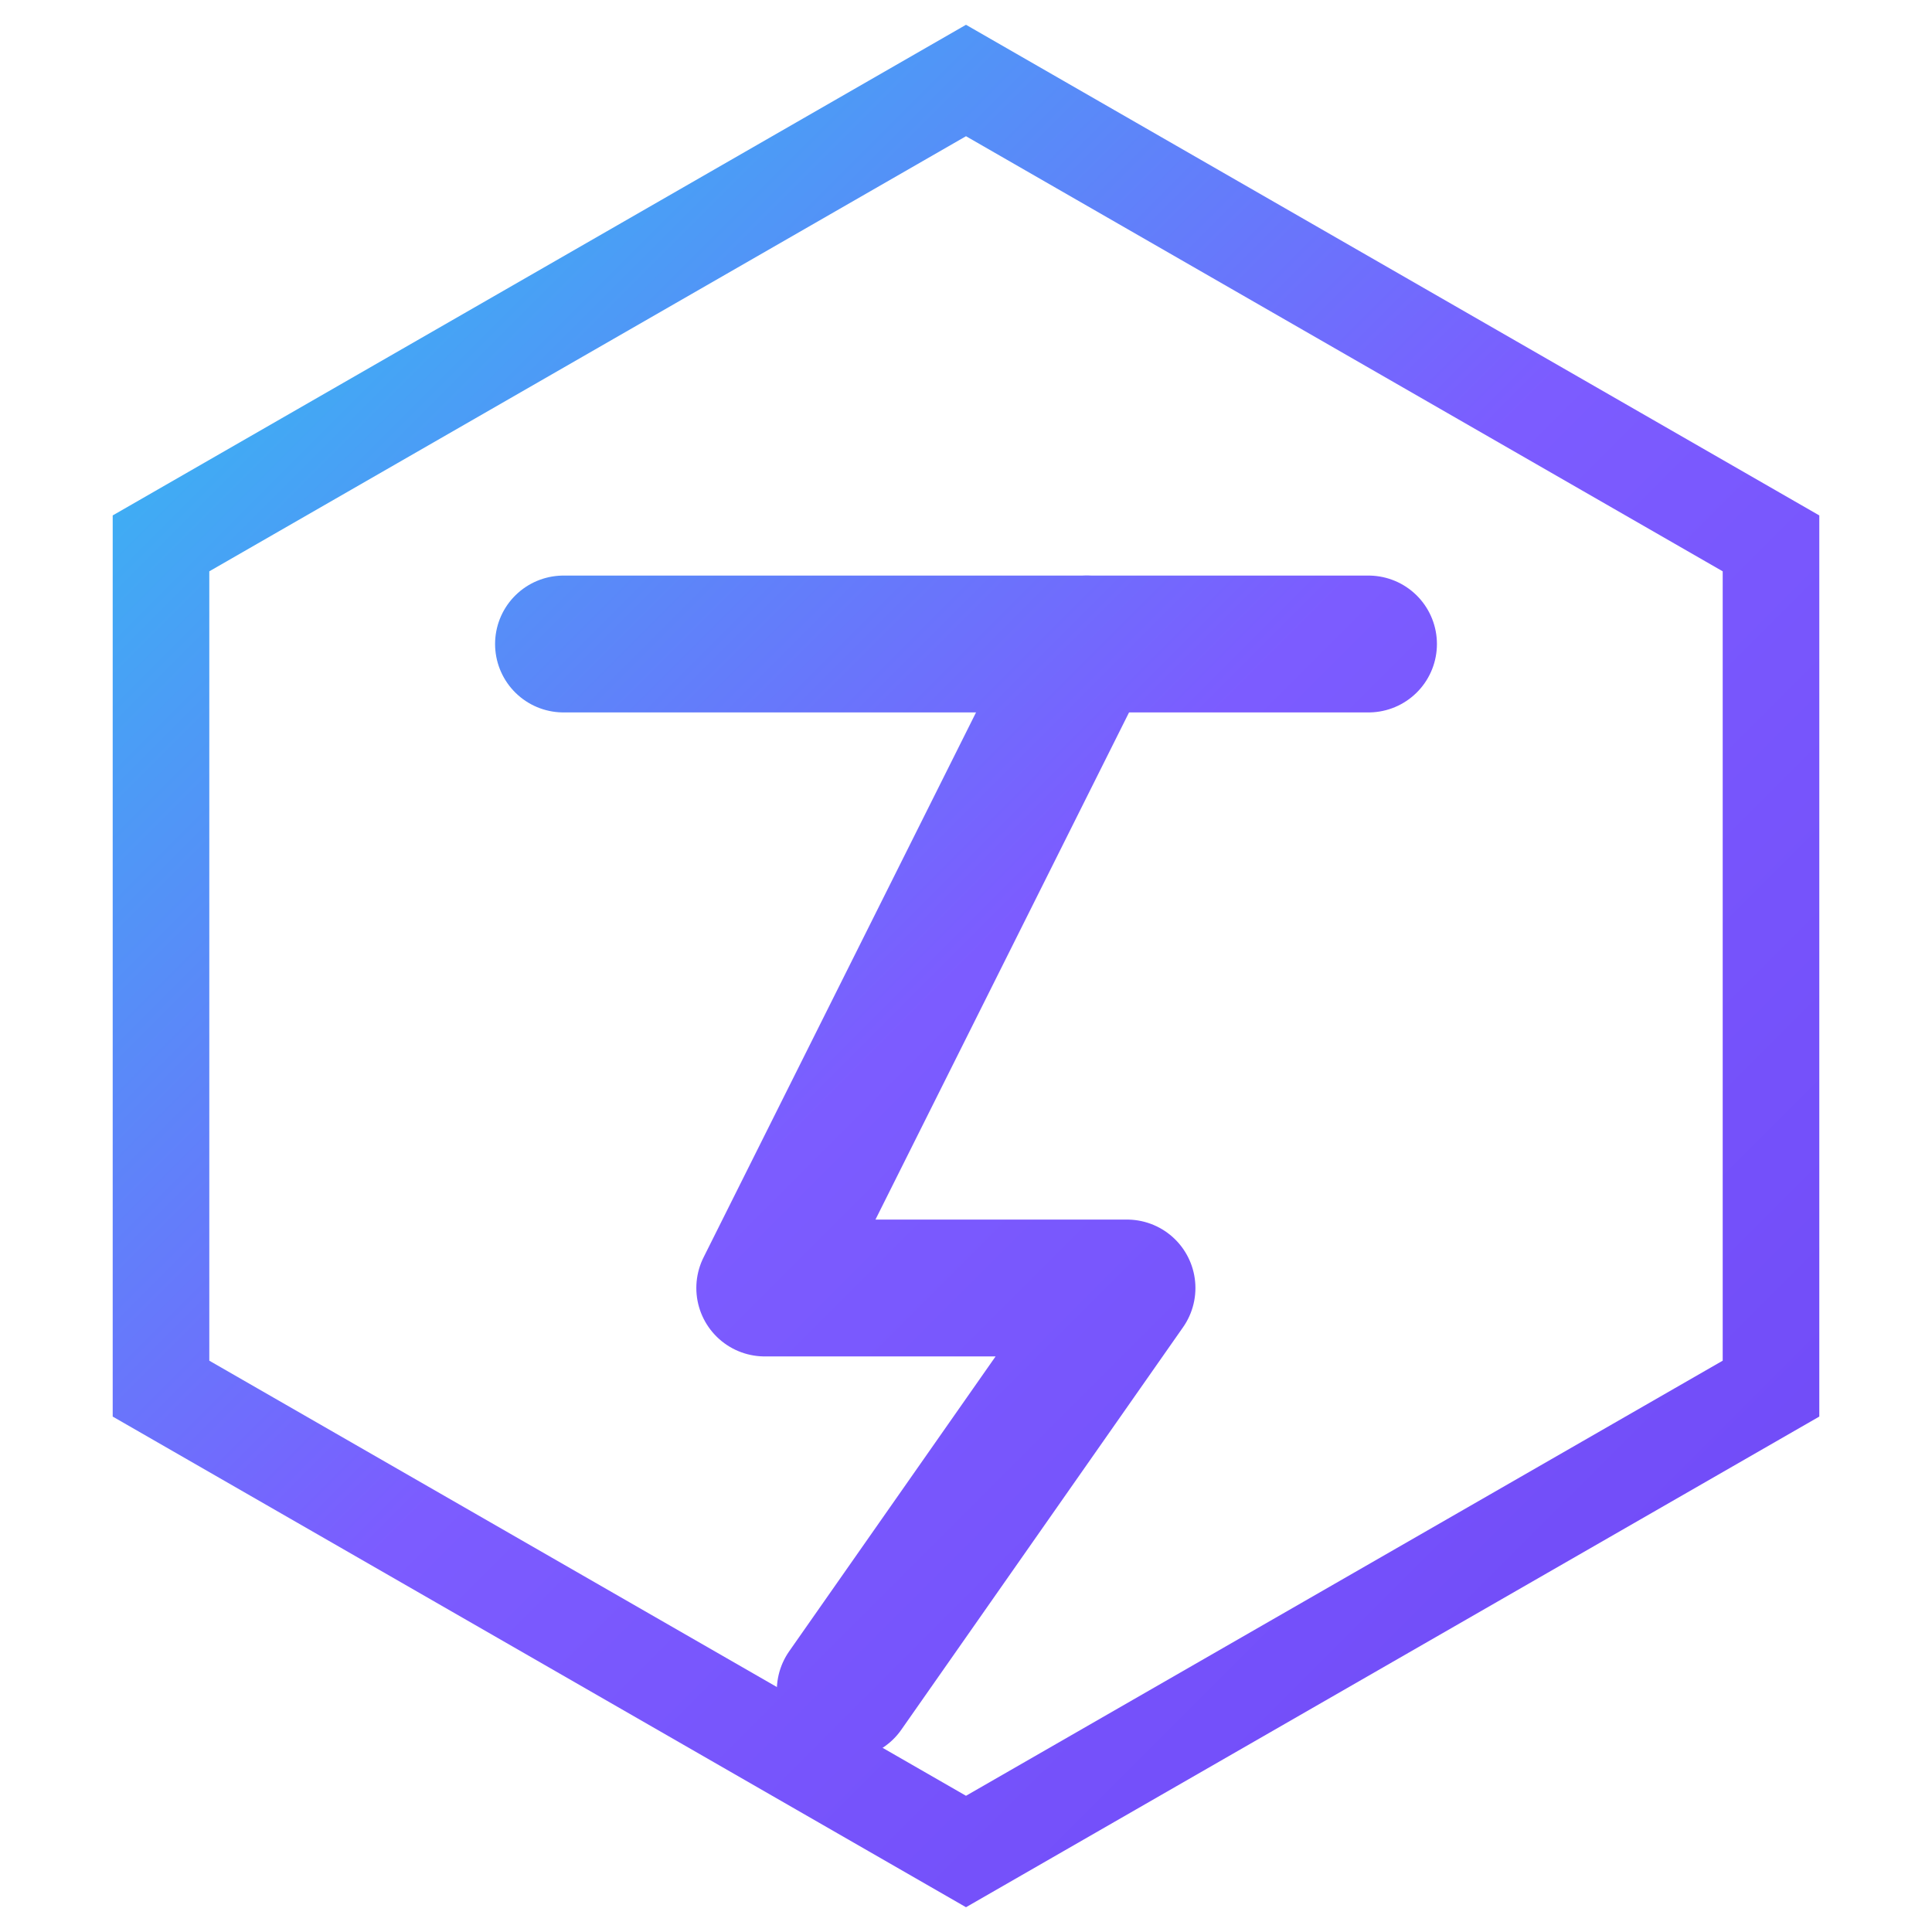
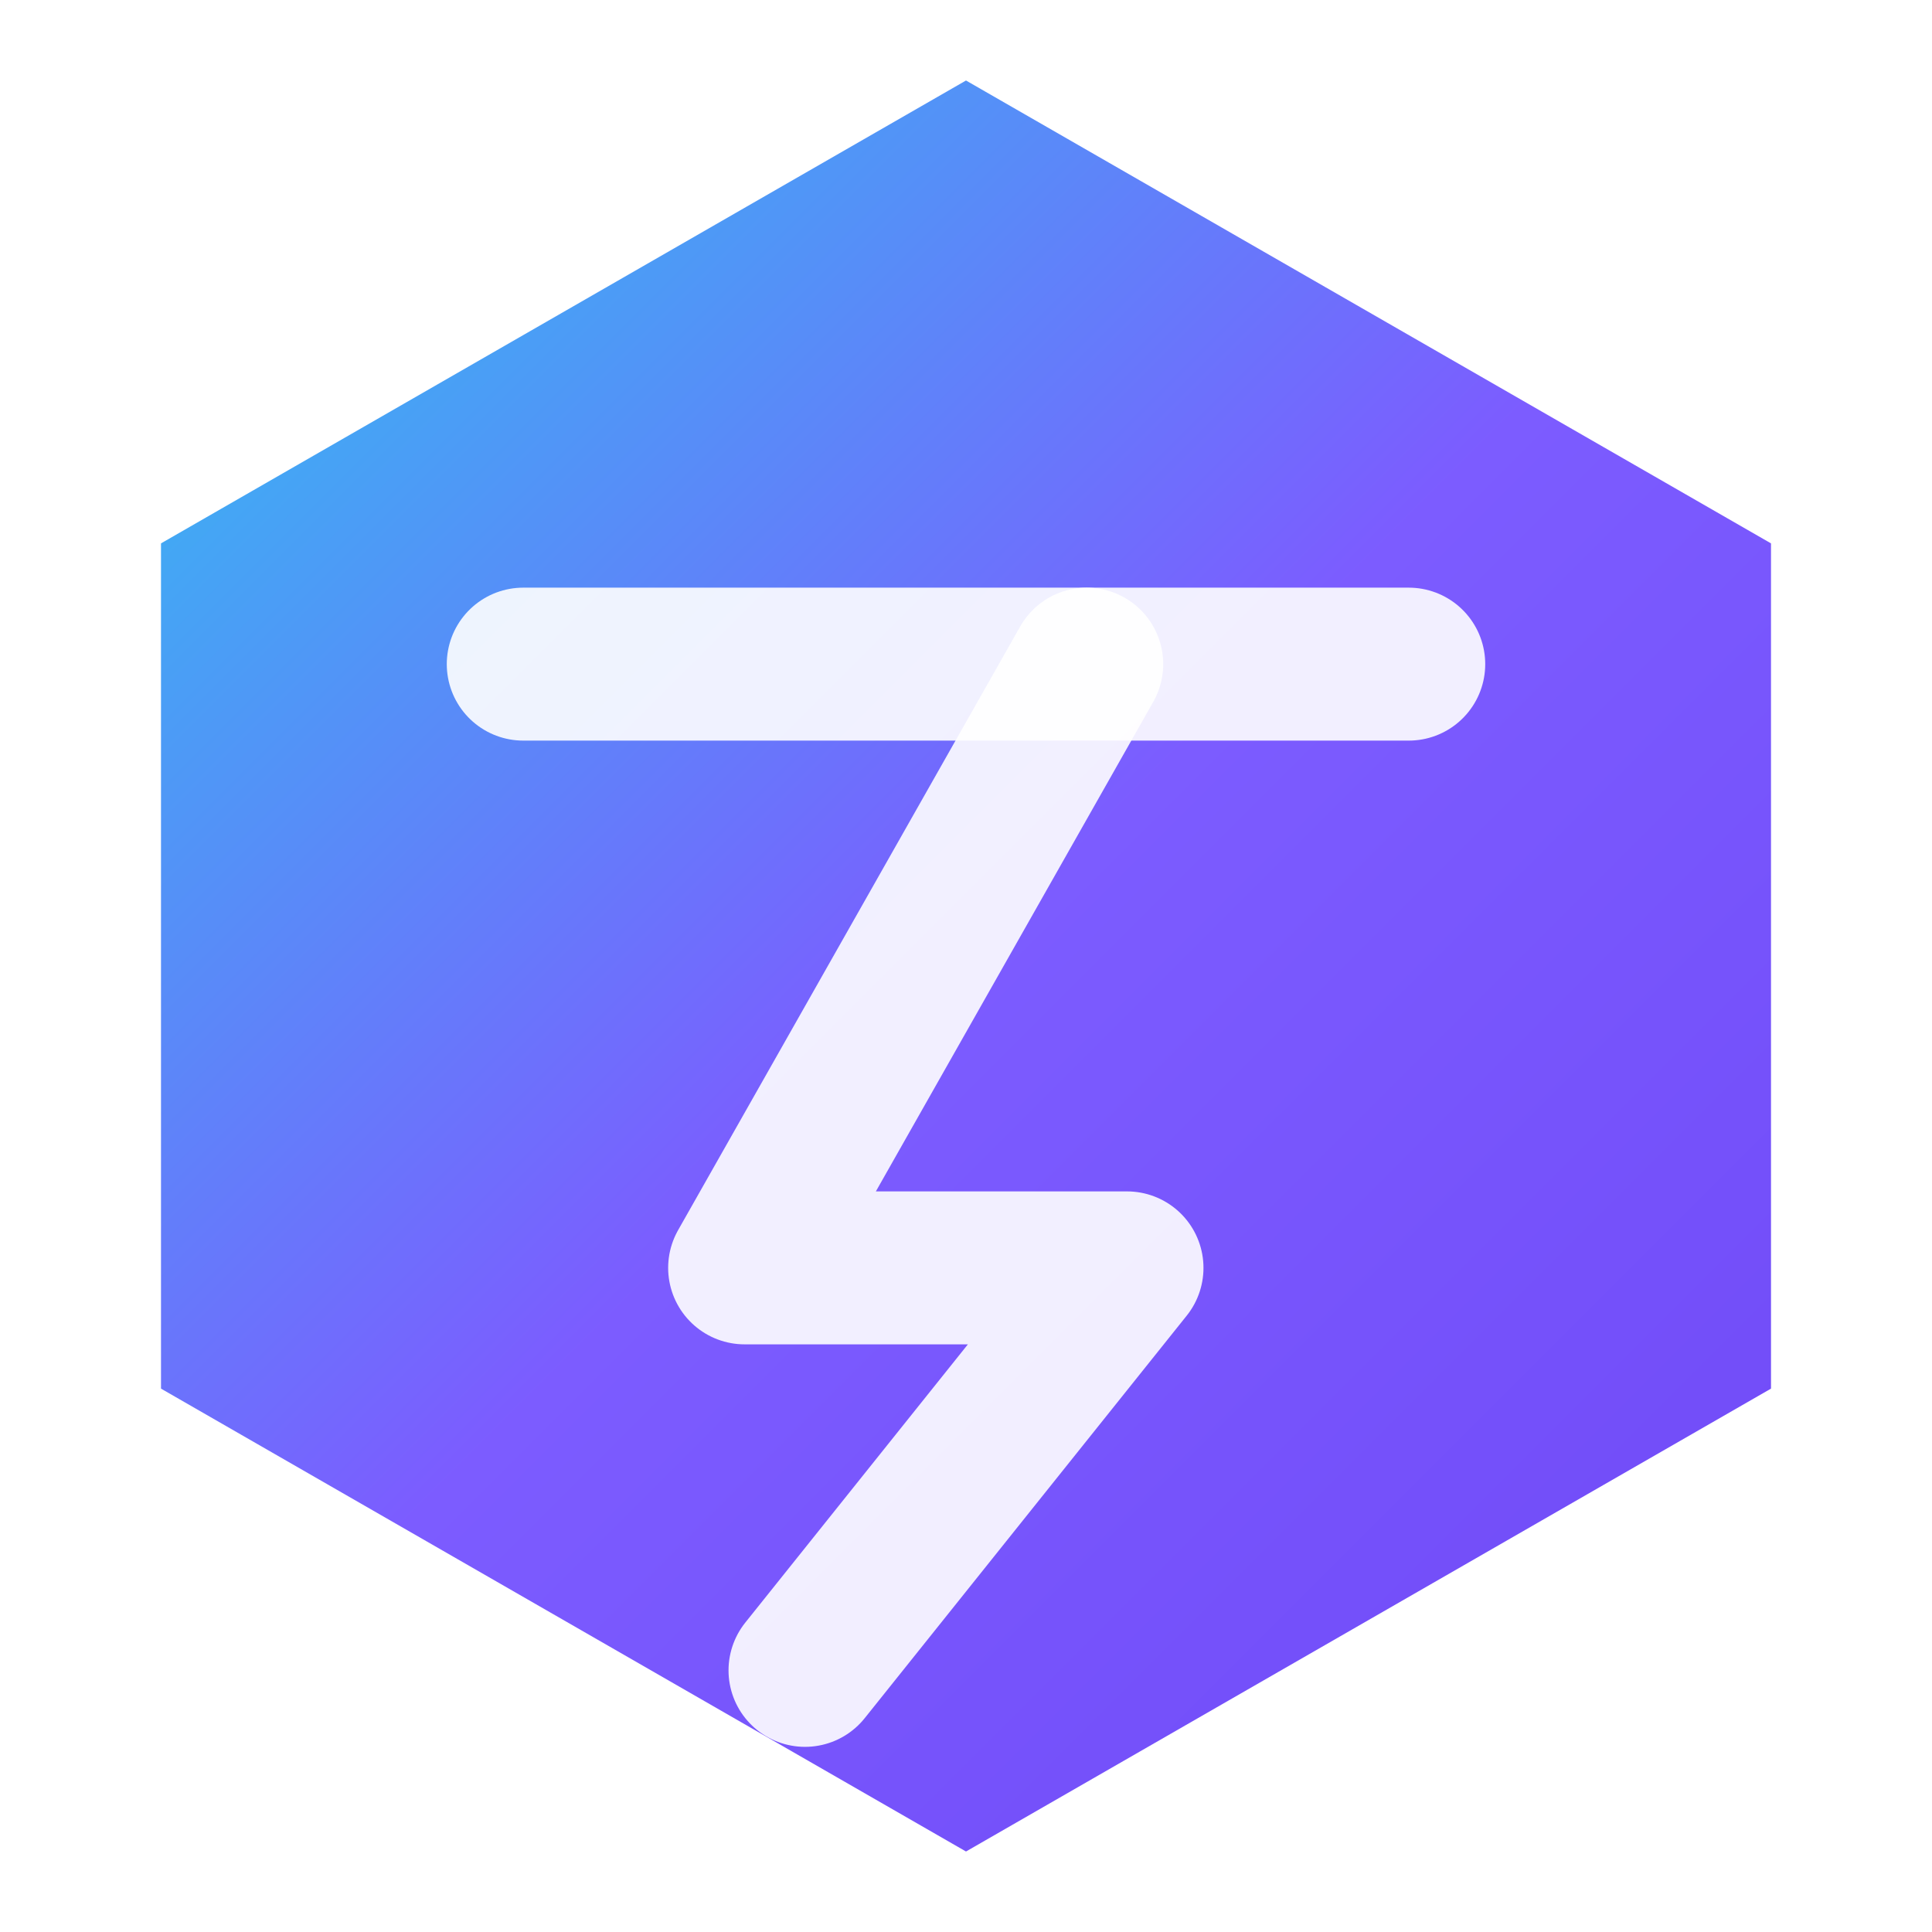
<svg xmlns="http://www.w3.org/2000/svg" viewBox="0 0 48 48" fill="none">
  <defs>
    <linearGradient id="g" x1="0" y1="0" x2="48" y2="48" gradientUnits="userSpaceOnUse">
      <stop offset="0%" stop-color="#22D3EE" />
      <stop offset="50%" stop-color="#7C5CFF" />
      <stop offset="100%" stop-color="#6D45F5" />
    </linearGradient>
  </defs>
-   <path d="M24 2L44 13.5V34.5L24 46L4 34.5V13.5L24 2Z" stroke="url(#g)" stroke-width="2.4" fill="none" />
-   <path d="M14 16h20" stroke="url(#g)" stroke-width="3.4" stroke-linecap="round" />
-   <path d="M27 16L19 32h9L21 42" stroke="url(#g)" stroke-width="3.4" stroke-linecap="round" stroke-linejoin="round" fill="none" />
+   <path d="M24 2L44 13.5V34.5L24 46L4 34.5V13.5L24 2Z" fill="url(#g)" />
+   <path d="M13 16.5h22" stroke="rgba(255,255,255,0.9)" stroke-width="3.8" stroke-linecap="round" />
+   <path d="M27 16.5L18.5 31.5h9.5L20 41.5" fill="none" stroke="rgba(255,255,255,0.9)" stroke-width="3.8" stroke-linecap="round" stroke-linejoin="round" />
</svg>
